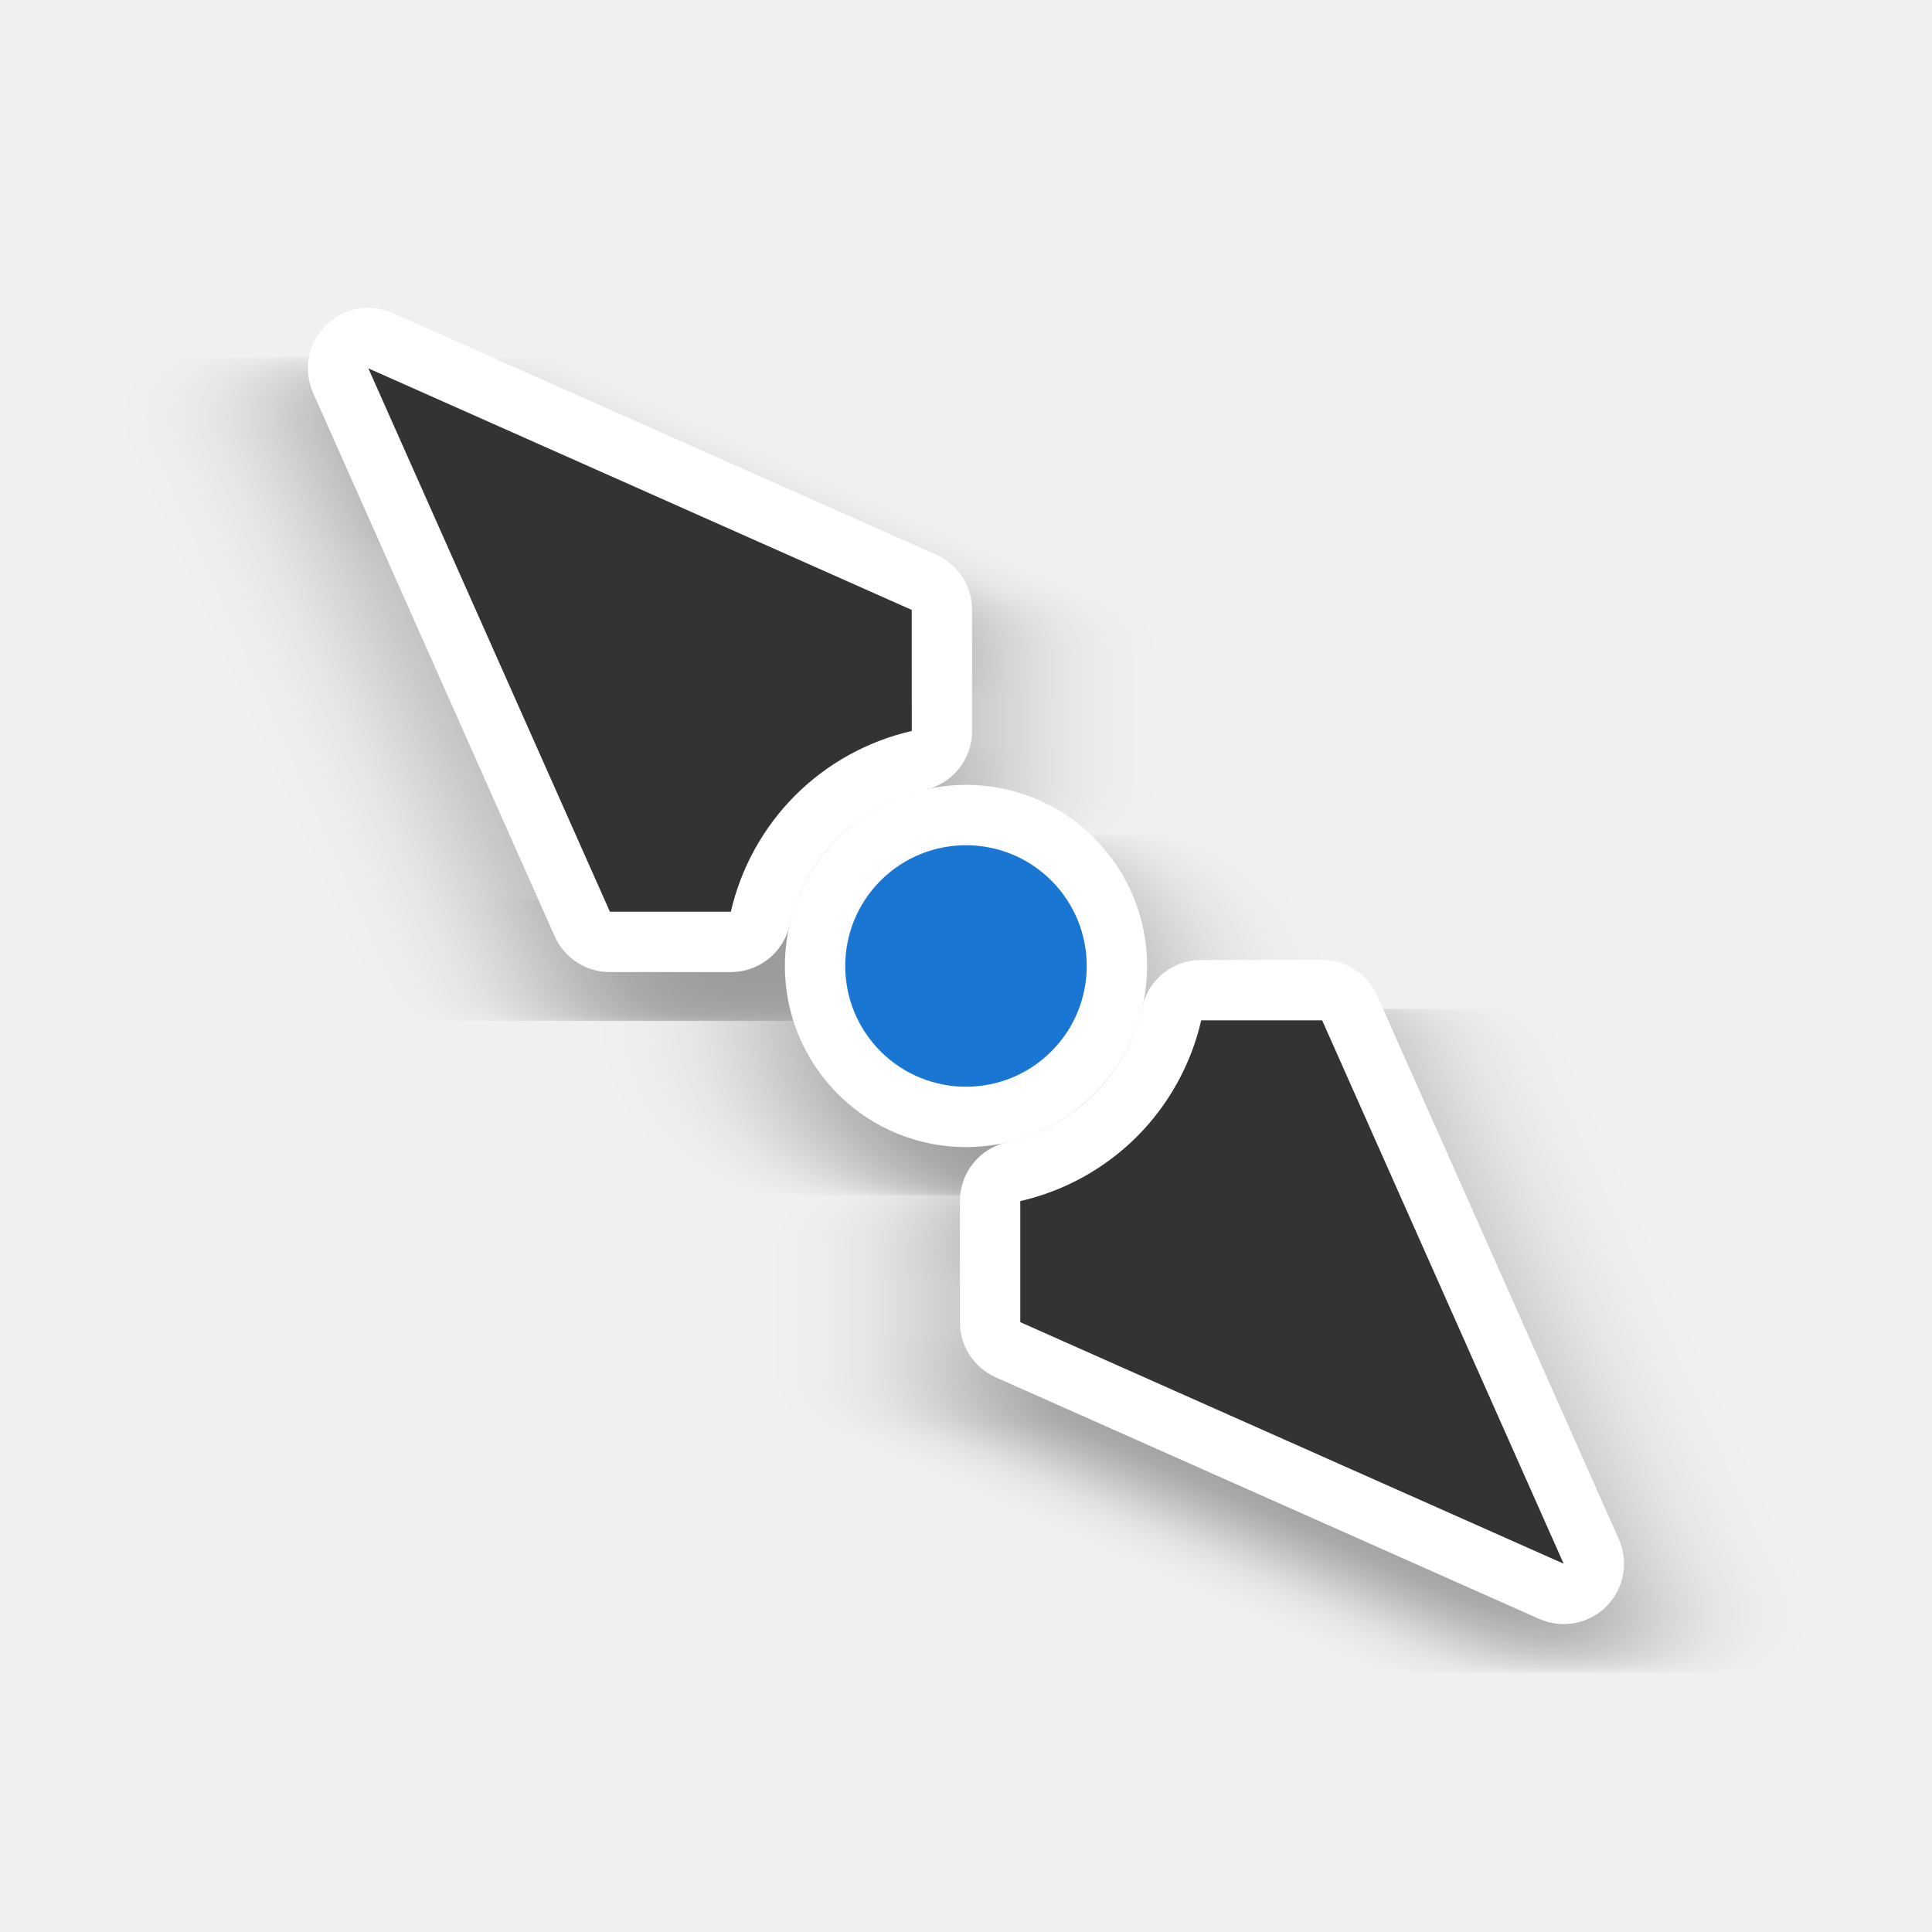
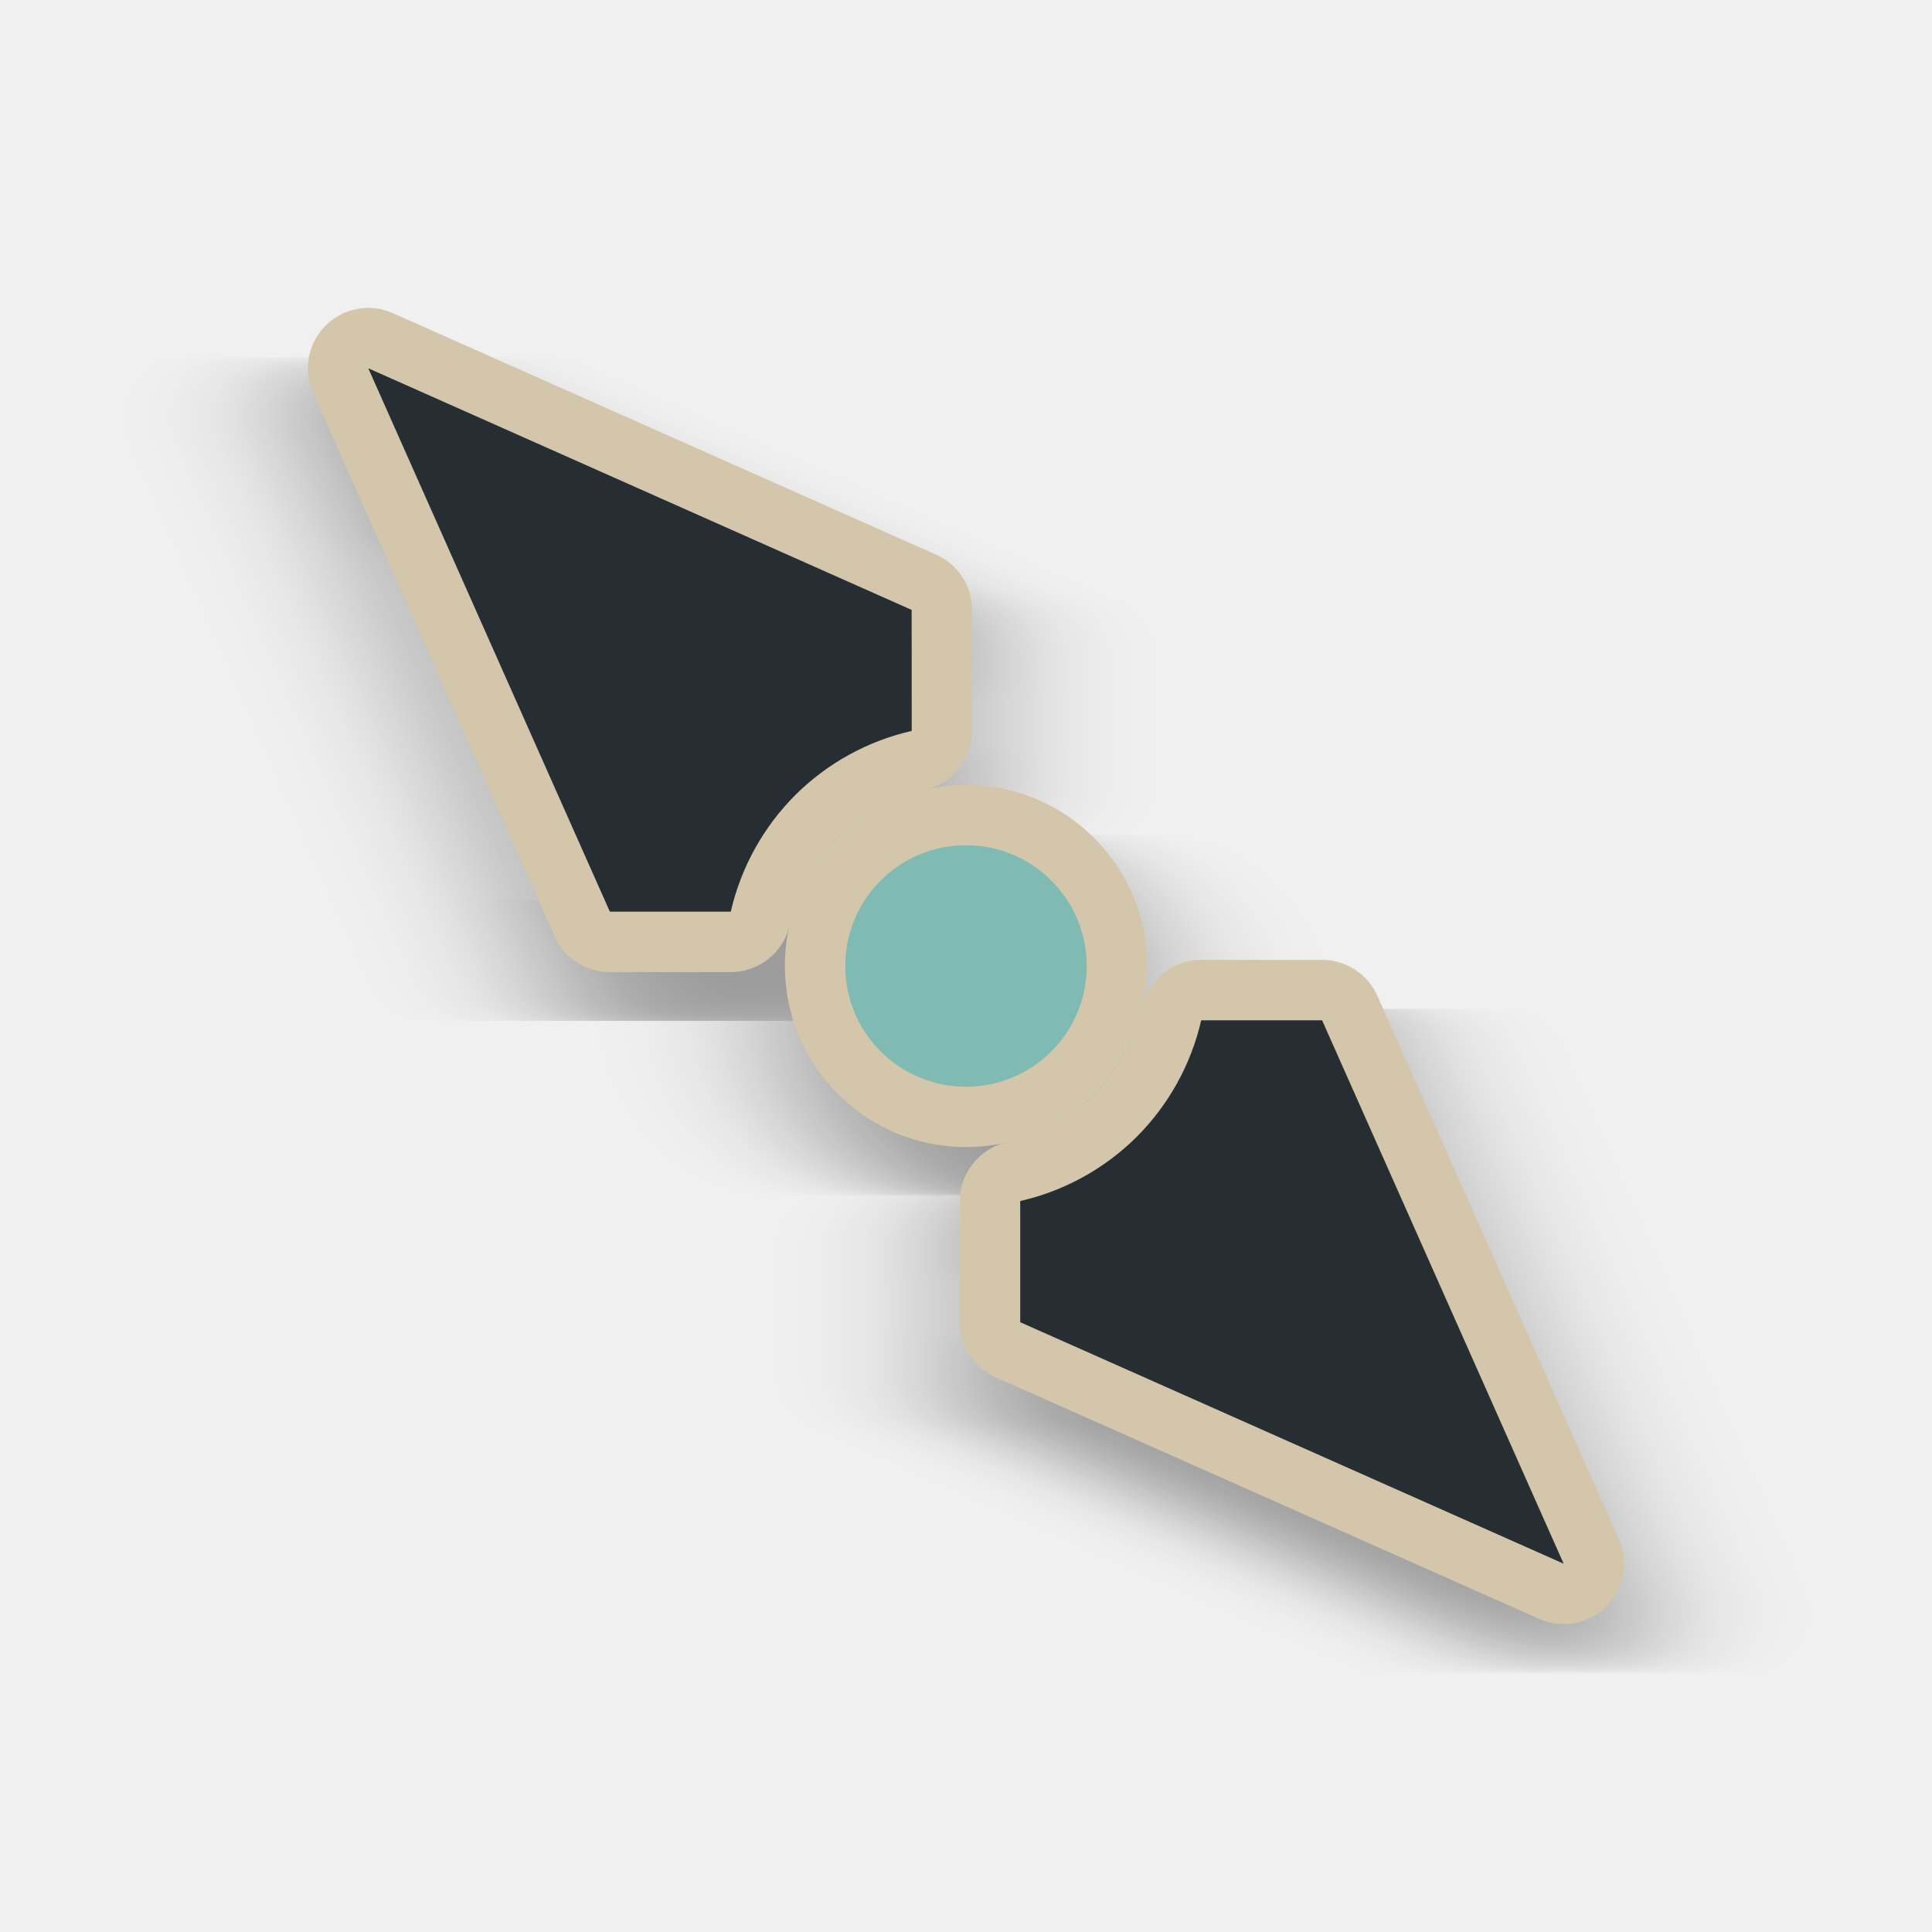
- <svg xmlns="http://www.w3.org/2000/svg" width="32" height="32" version="1.1" viewBox="0 0 32 32" id="svg17">
-   <defs id="defs5">
-     <filter id="a" x="-.12" y="-.12" width="1.24" height="1.24" color-interpolation-filters="sRGB">
-       <feGaussianBlur stdDeviation="0.704" id="feGaussianBlur2" />
-     </filter>
-     <filter style="color-interpolation-filters:sRGB" id="filter926" x="-0.258" width="1.517" y="-0.078" height="1.156">
-       <feGaussianBlur stdDeviation="0.977" id="feGaussianBlur928" />
+ <svg xmlns="http://www.w3.org/2000/svg" width="32" height="32" viewBox="0 0 32 32">
+   <defs>
+     <filter style="color-interpolation-filters:sRGB" id="a" x="-.258" width="1.517" y="-.078" height="1.156">
+       <feGaussianBlur stdDeviation=".977" />
    </filter>
  </defs>
-   <path style="color:#000000;font-style:normal;font-variant:normal;font-weight:normal;font-stretch:normal;font-size:medium;line-height:normal;font-family:sans-serif;font-variant-ligatures:normal;font-variant-position:normal;font-variant-caps:normal;font-variant-numeric:normal;font-variant-alternates:normal;font-feature-settings:normal;text-indent:0;text-align:start;text-decoration:none;text-decoration-line:none;text-decoration-style:solid;text-decoration-color:#000000;letter-spacing:normal;word-spacing:normal;text-transform:none;writing-mode:lr-tb;direction:ltr;text-orientation:mixed;dominant-baseline:auto;baseline-shift:baseline;text-anchor:start;white-space:normal;shape-padding:0;clip-rule:nonzero;display:inline;overflow:visible;visibility:visible;opacity:0.35;isolation:auto;mix-blend-mode:normal;color-interpolation:sRGB;color-interpolation-filters:linearRGB;solid-color:#000000;solid-opacity:1;vector-effect:none;fill:#000000;fill-opacity:1;fill-rule:nonzero;stroke:none;stroke-width:2;stroke-linecap:round;stroke-linejoin:round;stroke-miterlimit:4;stroke-dasharray:none;stroke-dashoffset:0;stroke-opacity:1;paint-order:stroke fill markers;filter:url(#filter926);color-rendering:auto;image-rendering:auto;shape-rendering:auto;text-rendering:auto;enable-background:accumulate" d="m 16.004,1 a 1,1 0 0 0 -0.938,0.641 l -3.535,9.193 a 1,1 0 0 0 0.227,1.066 l 1.416,1.416 A 1,1 0 0 0 14.373,13.48 3,3 0 0 0 13,16 a 3,3 0 0 0 1.393,2.529 1,1 0 0 0 -1.217,0.152 l -1.418,1.418 a 1,1 0 0 0 -0.227,1.066 l 3.535,9.193 a 1,1 0 0 0 1.867,0 l 3.535,-9.193 a 1,1 0 0 0 0.066,-0.393 1,1 0 0 0 -0.293,-0.674 l -1.416,-1.416 A 1,1 0 0 0 17.627,18.52 3,3 0 0 0 19,16 3,3 0 0 0 17.607,13.471 1,1 0 0 0 18.824,13.318 l 1.418,-1.418 a 1,1 0 0 0 0.293,-0.723 1,1 0 0 0 -0.066,-0.344 L 16.934,1.641 a 1,1 0 0 0 -0.93,-0.641 z m -0.004,3.787 2.369,6.158 -0.572,0.572 C 17.212,11.284 16.637,11.001 16.002,11 a 1,1 0 0 0 -0.002,0 c -0.635,4.83e-4 -1.212,0.284 -1.797,0.518 l -0.572,-0.572 z m -0.359,8.238 a 3,3 0 0 0 -0.088,0.01 c 0.029,-0.004 0.059,-0.006 0.088,-0.01 z m 0.746,0.004 c 0.023,0.003 0.046,0.006 0.068,0.01 a 3,3 0 0 0 -0.068,-0.01 z M 14.807,13.25 a 3,3 0 0 0 -0.053,0.023 c 0.018,-0.008 0.035,-0.016 0.053,-0.023 z m 2.439,5.477 c -0.017,0.008 -0.035,0.016 -0.053,0.023 a 3,3 0 0 0 0.053,-0.023 z m -2.084,0.15 a 3,3 0 0 0 0.055,0.016 c -0.018,-0.005 -0.036,-0.01 -0.055,-0.016 z m 0.359,0.08 a 3,3 0 0 0 0.113,0.018 c -0.038,-0.005 -0.076,-0.011 -0.113,-0.018 z m 0.93,0.008 c -0.031,0.005 -0.062,0.006 -0.094,0.01 a 3,3 0 0 0 0.094,-0.01 z m -2.248,1.518 C 14.788,20.716 15.363,20.999 15.998,21 a 1,1 0 0 0 0.002,0 c 0.635,-4.83e-4 1.212,-0.284 1.797,-0.518 l 0.572,0.572 -2.369,6.158 -2.369,-6.158 z" id="path857" transform="rotate(-45,16.97716,16.40527)" />
-   <path style="color:#000000;font-style:normal;font-variant:normal;font-weight:normal;font-stretch:normal;font-size:medium;line-height:normal;font-family:sans-serif;font-variant-ligatures:normal;font-variant-position:normal;font-variant-caps:normal;font-variant-numeric:normal;font-variant-alternates:normal;font-feature-settings:normal;text-indent:0;text-align:start;text-decoration:none;text-decoration-line:none;text-decoration-style:solid;text-decoration-color:#000000;letter-spacing:normal;word-spacing:normal;text-transform:none;writing-mode:lr-tb;direction:ltr;text-orientation:mixed;dominant-baseline:auto;baseline-shift:baseline;text-anchor:start;white-space:normal;shape-padding:0;clip-rule:nonzero;display:inline;overflow:visible;visibility:visible;opacity:1;isolation:auto;mix-blend-mode:normal;color-interpolation:sRGB;color-interpolation-filters:linearRGB;solid-color:#000000;solid-opacity:1;vector-effect:none;fill:#ffffff;fill-opacity:1;fill-rule:nonzero;stroke:none;stroke-width:2;stroke-linecap:round;stroke-linejoin:round;stroke-miterlimit:4;stroke-dasharray:none;stroke-dashoffset:0;stroke-opacity:1;paint-order:stroke fill markers;color-rendering:auto;image-rendering:auto;shape-rendering:auto;text-rendering:auto;enable-background:accumulate" d="M 15.797,9.384 A 1,1 0 0 0 15.507,9.188 L 6.506,5.187 A 1,1 0 0 0 5.186,6.507 l 4.001,9 a 1,1 0 0 0 0.914,0.594 l 2.003,-10e-7 a 1,1 0 0 0 0.975,-0.776 c 0.126,-0.548 0.402,-1.048 0.8,-1.446 0.398,-0.396 0.899,-0.672 1.446,-0.797 a 1,1 0 0 0 0.776,-0.975 l 1e-6,-2.005 A 1,1 0 0 0 15.797,9.384 Z m 6.785,6.785 a 1,1 0 0 0 -0.684,-0.269 l -2.003,1e-6 a 1,1 0 0 0 -0.975,0.776 c -0.126,0.547 -0.402,1.047 -0.798,1.445 -0.398,0.397 -0.9,0.673 -1.447,0.798 a 1,1 0 0 0 -0.776,0.975 l 0,2.005 a 1,1 0 0 0 0.594,0.914 l 9,4.001 a 1,1 0 0 0 1.32,-1.32 l -4.001,-9 a 1,1 0 0 0 -0.231,-0.325 z m -8.481,-5.418 v 0.809 c -0.579,0.248 -1.185,0.455 -1.635,0.903 a 1,1 0 0 0 -0.001,0.001 c -0.449,0.45 -0.656,1.058 -0.905,1.637 l -0.809,0 -2.679,-6.03 z m 7.148,7.148 2.679,6.03 -6.03,-2.679 v -0.809 c 0.579,-0.248 1.185,-0.455 1.635,-0.903 a 1,1 0 0 0 0.001,-0.001 c 0.449,-0.449 0.656,-1.058 0.905,-1.637 z" id="path873" />
-   <circle r="3" cy="0" cx="22.627" id="circle866" style="opacity:1;fill:#ffffff;fill-opacity:1;stroke:none;stroke-width:6;stroke-linecap:round;stroke-linejoin:round;stroke-miterlimit:4;stroke-dasharray:none;stroke-opacity:1;paint-order:stroke fill markers" transform="rotate(45)" />
-   <path style="opacity:1;fill:#333333;fill-opacity:1;stroke:none;stroke-width:1.993;stroke-linecap:round;stroke-linejoin:round;stroke-miterlimit:4;stroke-dasharray:none;stroke-opacity:1;paint-order:stroke fill markers" d="m 15.101,10.102 -9,-4.001 4.001,9 2.003,10e-7 a 4,4 0 0 1 1.068,-1.929 4,4 0 0 1 1.929,-1.065 z m 6.798,6.798 -2.003,-1e-6 a 4,4 0 0 1 -1.068,1.929 4,4 0 0 1 -1.929,1.065 l 1e-6,2.005 9,4.001 z" id="rect835" />
-   <circle style="opacity:1;fill:#1976d2;fill-opacity:1;stroke:none;stroke-width:4;stroke-linecap:round;stroke-linejoin:round;stroke-miterlimit:4;stroke-dasharray:none;stroke-opacity:1;paint-order:stroke fill markers" id="path851" cx="22.627" cy="0" r="2" transform="rotate(45)" />
+   <path style="color:#000;font-style:normal;font-variant:normal;font-weight:400;font-stretch:normal;font-size:medium;line-height:normal;font-family:sans-serif;font-variant-ligatures:normal;font-variant-position:normal;font-variant-caps:normal;font-variant-numeric:normal;font-variant-alternates:normal;font-feature-settings:normal;text-indent:0;text-align:start;text-decoration:none;text-decoration-line:none;text-decoration-style:solid;text-decoration-color:#000;letter-spacing:normal;word-spacing:normal;text-transform:none;writing-mode:lr-tb;direction:ltr;text-orientation:mixed;dominant-baseline:auto;baseline-shift:baseline;text-anchor:start;white-space:normal;shape-padding:0;clip-rule:nonzero;display:inline;overflow:visible;visibility:visible;opacity:.35;isolation:auto;mix-blend-mode:normal;color-interpolation:sRGB;color-interpolation-filters:linearRGB;solid-color:#000;solid-opacity:1;vector-effect:none;fill:#000;fill-opacity:1;fill-rule:nonzero;stroke:none;stroke-width:2;stroke-linecap:round;stroke-linejoin:round;stroke-miterlimit:4;stroke-dasharray:none;stroke-dashoffset:0;stroke-opacity:1;paint-order:stroke fill markers;filter:url(#a);color-rendering:auto;image-rendering:auto;shape-rendering:auto;text-rendering:auto;enable-background:accumulate" d="M16.004 1a1 1 0 0 0-.938.64l-3.535 9.194a1 1 0 0 0 .227 1.066l1.416 1.416a1 1 0 0 0 1.199.164A3 3 0 0 0 13 16a3 3 0 0 0 1.393 2.53 1 1 0 0 0-1.217.152L11.758 20.1a1 1 0 0 0-.227 1.066l3.535 9.193a1 1 0 0 0 1.868 0l3.535-9.193a1 1 0 0 0 .066-.393 1 1 0 0 0-.293-.673l-1.416-1.416a1 1 0 0 0-1.199-.164A3 3 0 0 0 19 16a3 3 0 0 0-1.393-2.53 1 1 0 0 0 1.217-.152l1.418-1.418a1 1 0 0 0 .293-.722 1 1 0 0 0-.066-.344l-3.535-9.193a1 1 0 0 0-.93-.641M16 4.787l2.37 6.158-.573.573c-.585-.234-1.16-.517-1.795-.518H16c-.635 0-1.212.284-1.797.518l-.572-.573zm-.36 8.238-.087.01zm.747.004.068.01zm-1.58.221-.053.023zm2.44 5.477-.054.023zm-2.085.15.055.016zm.36.08.113.018zm.93.008q-.047.006-.095.01zm-2.249 1.517c.585.234 1.16.517 1.795.518H16c.635 0 1.212-.284 1.797-.518l.572.573L16 27.213l-2.368-6.158z" transform="rotate(-45 16.977 16.405)" />
+   <path style="color:#000;font-style:normal;font-variant:normal;font-weight:400;font-stretch:normal;font-size:medium;line-height:normal;font-family:sans-serif;font-variant-ligatures:normal;font-variant-position:normal;font-variant-caps:normal;font-variant-numeric:normal;font-variant-alternates:normal;font-feature-settings:normal;text-indent:0;text-align:start;text-decoration:none;text-decoration-line:none;text-decoration-style:solid;text-decoration-color:#000;letter-spacing:normal;word-spacing:normal;text-transform:none;writing-mode:lr-tb;direction:ltr;text-orientation:mixed;dominant-baseline:auto;baseline-shift:baseline;text-anchor:start;white-space:normal;shape-padding:0;clip-rule:nonzero;display:inline;overflow:visible;visibility:visible;opacity:1;isolation:auto;mix-blend-mode:normal;color-interpolation:sRGB;color-interpolation-filters:linearRGB;solid-color:#000;solid-opacity:1;vector-effect:none;fill:#d3c6aa;fill-opacity:1;fill-rule:nonzero;stroke:none;stroke-width:2;stroke-linecap:round;stroke-linejoin:round;stroke-miterlimit:4;stroke-dasharray:none;stroke-dashoffset:0;stroke-opacity:1;paint-order:stroke fill markers;color-rendering:auto;image-rendering:auto;shape-rendering:auto;text-rendering:auto;enable-background:accumulate" d="M15.797 9.384a1 1 0 0 0-.29-.196l-9-4.001a1 1 0 0 0-1.321 1.32l4 9a1 1 0 0 0 .915.594h2.003a1 1 0 0 0 .975-.776 3 3 0 0 1 .8-1.446 3 3 0 0 1 1.445-.797 1 1 0 0 0 .776-.975v-2.005a1 1 0 0 0-.303-.718m6.785 6.785a1 1 0 0 0-.684-.27h-2.002a1 1 0 0 0-.975.777 3 3 0 0 1-.799 1.444 3 3 0 0 1-1.447.799 1 1 0 0 0-.776.975v2.005a1 1 0 0 0 .594.914l9 4.001a1 1 0 0 0 1.32-1.32l-4-9a1 1 0 0 0-.231-.325M14.1 10.75v.81c-.579.247-1.186.454-1.636.902v.002c-.45.45-.657 1.058-.906 1.636h-.809l-2.68-6.03zm7.148 7.148 2.68 6.03-6.03-2.68v-.809c.578-.248 1.185-.455 1.635-.903l.001-.001c.449-.45.656-1.058.905-1.637z" />
+   <circle r="3" cx="22.627" style="opacity:1;fill:#d3c6aa;fill-opacity:1;stroke:none;stroke-width:6;stroke-linecap:round;stroke-linejoin:round;stroke-miterlimit:4;stroke-dasharray:none;stroke-opacity:1;paint-order:stroke fill markers" transform="rotate(45)" />
+   <path style="opacity:1;fill:#272e33;fill-opacity:1;stroke:none;stroke-width:1.993;stroke-linecap:round;stroke-linejoin:round;stroke-miterlimit:4;stroke-dasharray:none;stroke-opacity:1;paint-order:stroke fill markers" d="M15.1 10.102 6.1 6.1l4.001 9h2.003a4 4 0 0 1 1.067-1.93 4 4 0 0 1 1.93-1.064zm6.798 6.797h-2.002a4 4 0 0 1-1.068 1.93 4 4 0 0 1-1.93 1.064V21.9l9.001 4z" />
+   <circle style="opacity:1;fill:#7fbbb3;fill-opacity:1;stroke:none;stroke-width:4;stroke-linecap:round;stroke-linejoin:round;stroke-miterlimit:4;stroke-dasharray:none;stroke-opacity:1;paint-order:stroke fill markers" cx="22.627" r="2" transform="rotate(45)" />
</svg>
